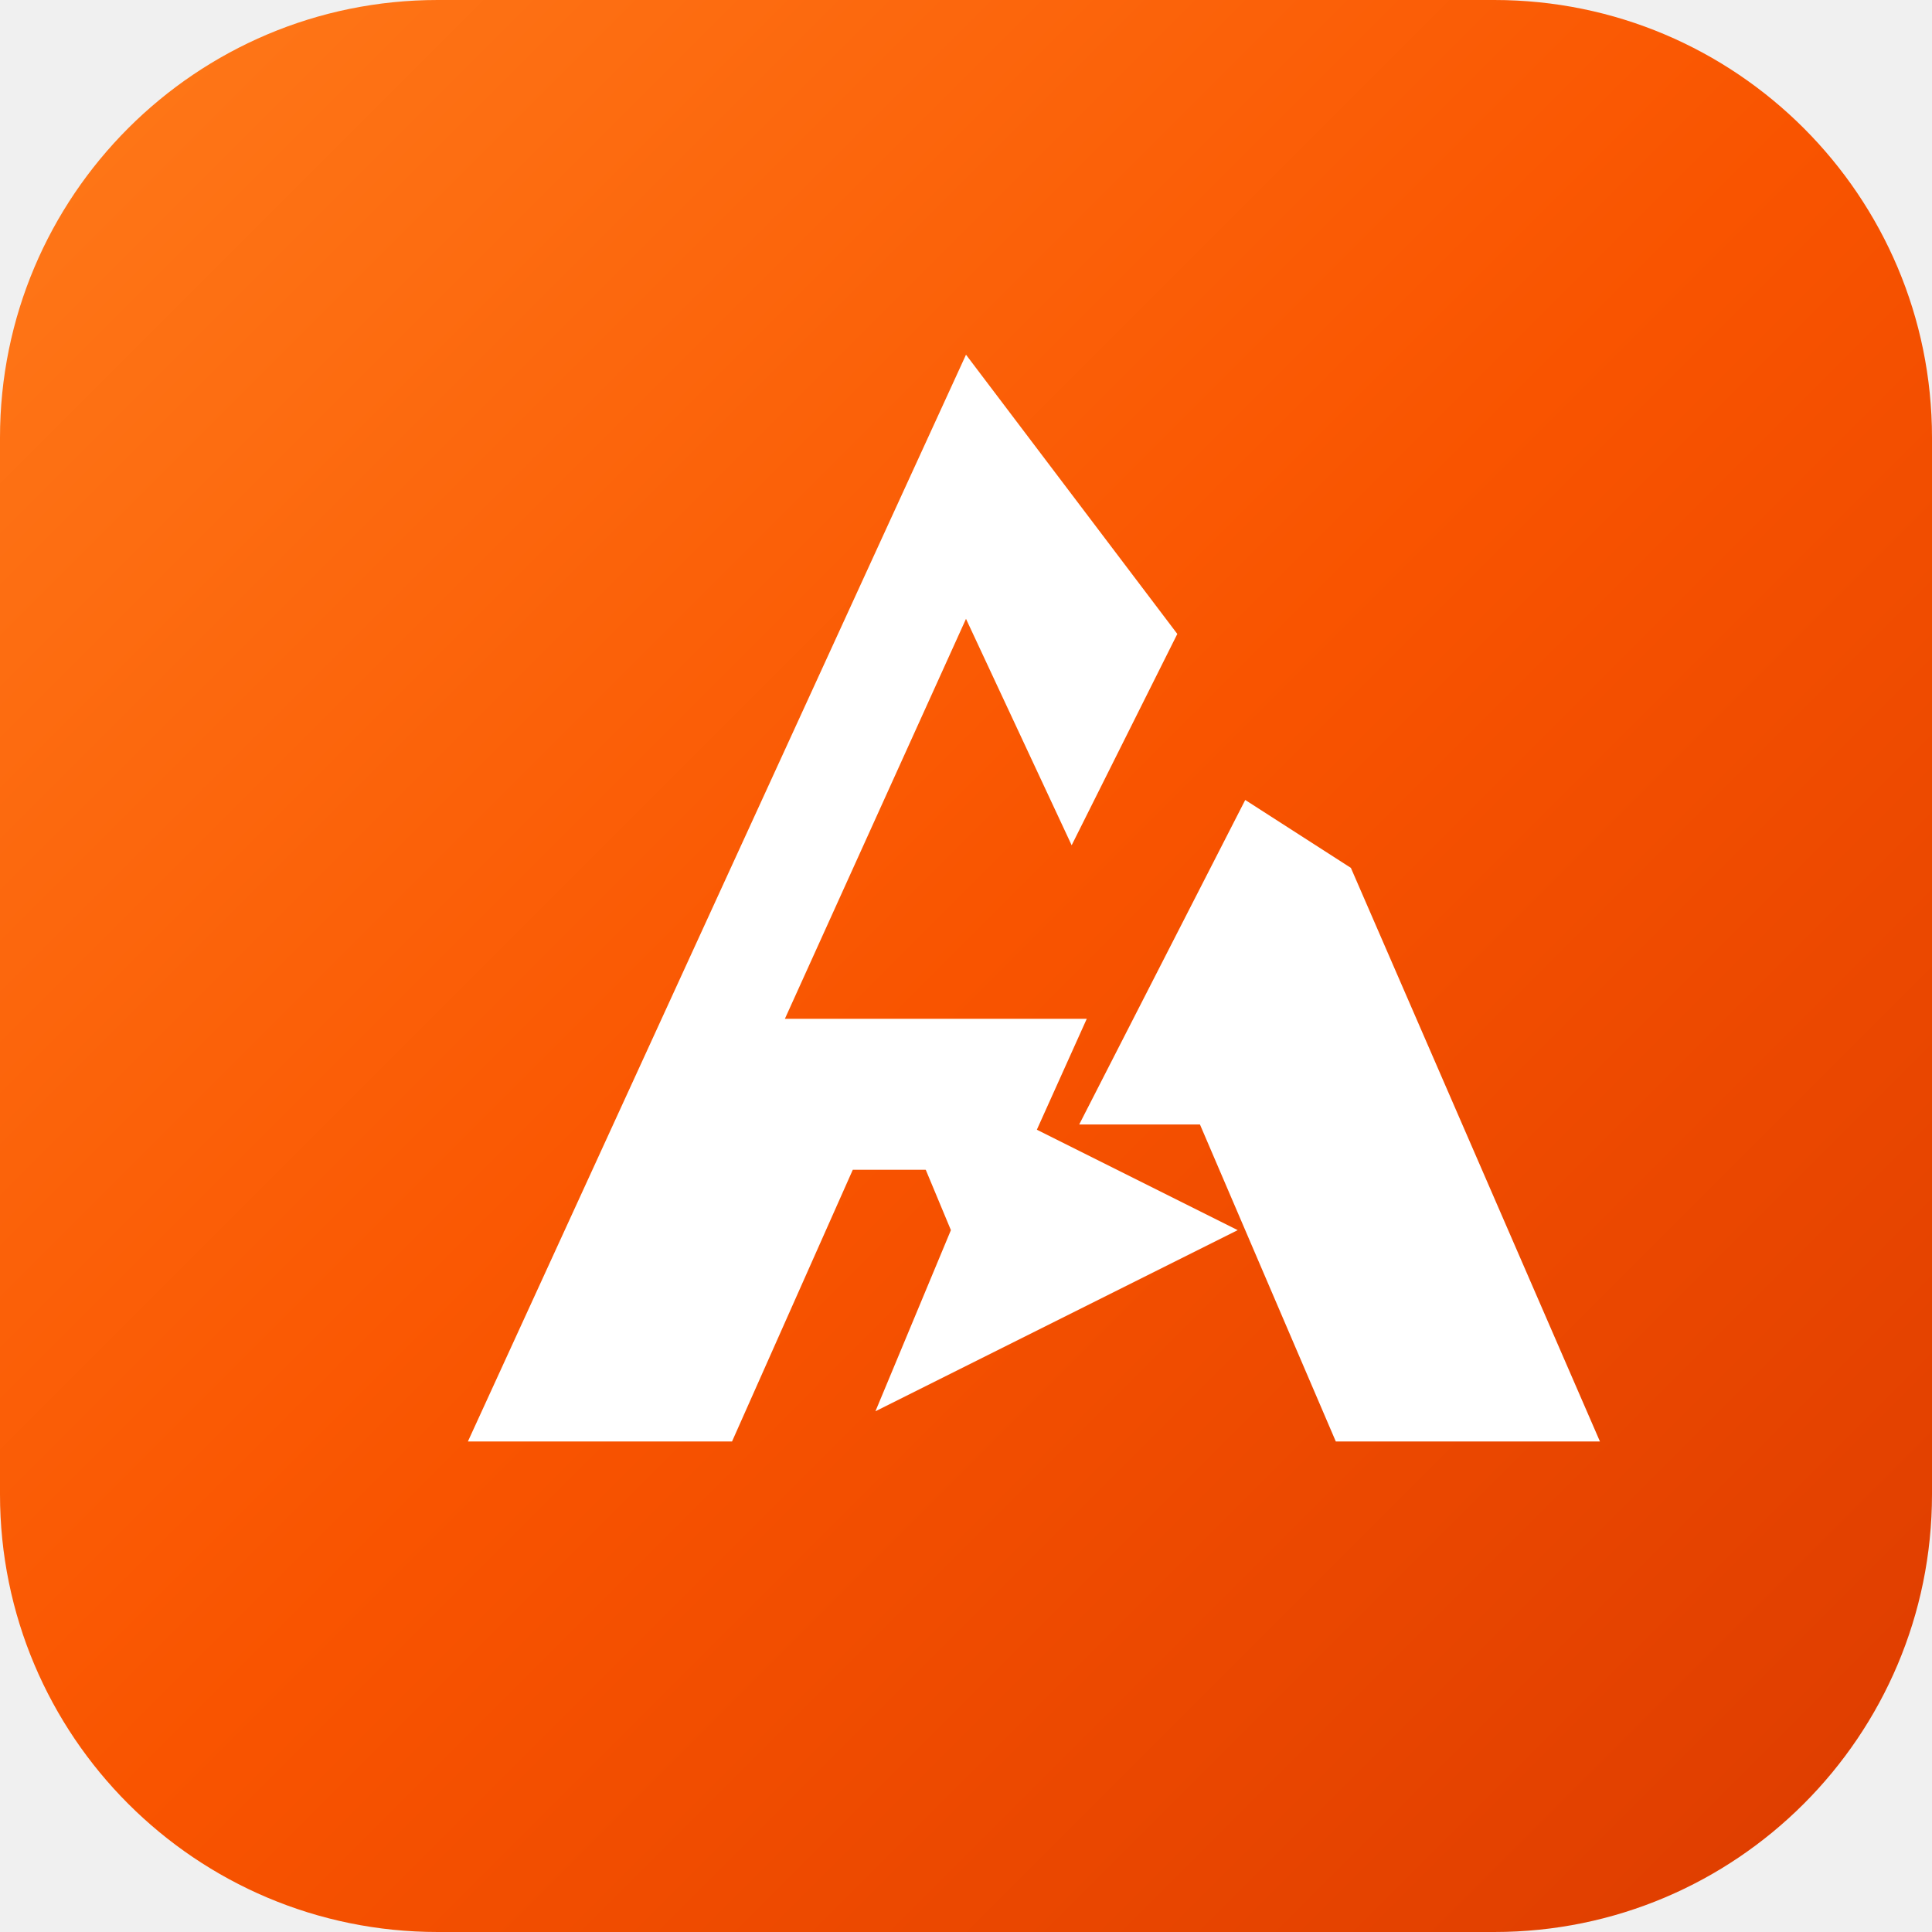
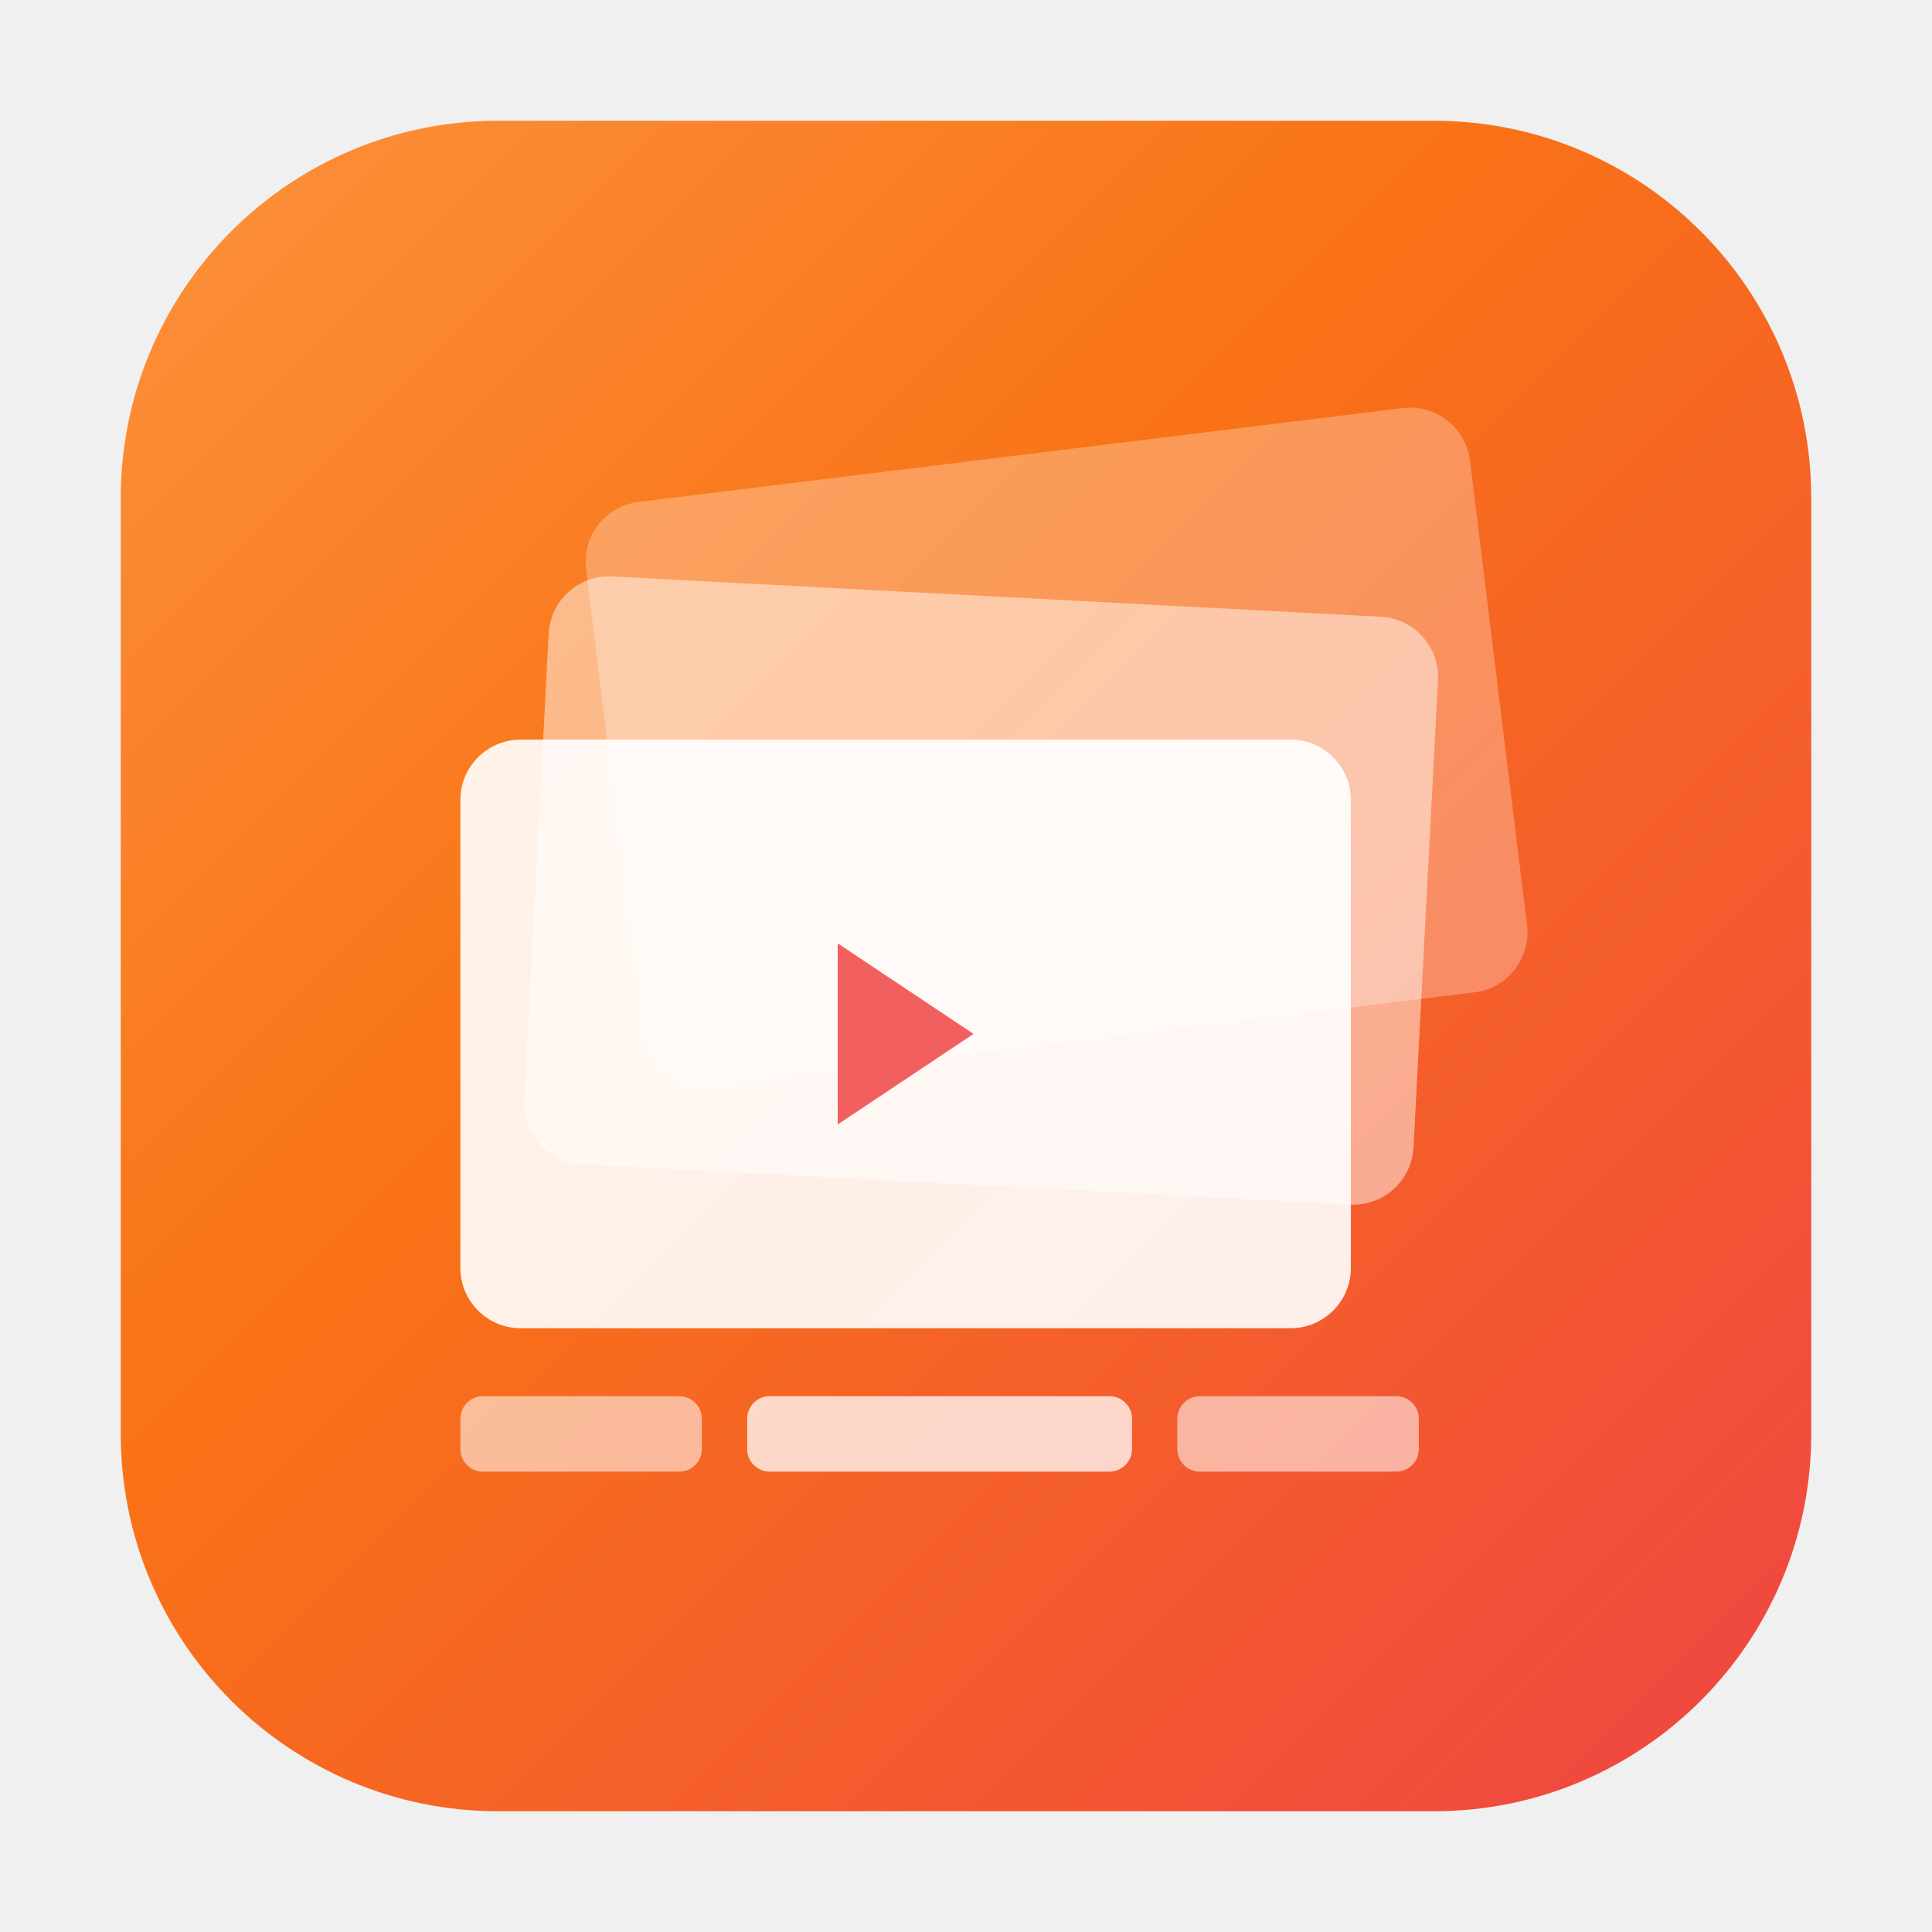
- <svg xmlns="http://www.w3.org/2000/svg" width="512" height="512" viewBox="0 0 512 512" fill="none">
+ <svg xmlns="http://www.w3.org/2000/svg" viewBox="0 0 512 512" width="512" height="512">
  <defs>
-     <linearGradient id="amber-gradient" x1="0" y1="0" x2="512" y2="512" gradientUnits="userSpaceOnUse">
-       <stop offset="0%" stop-color="#FF7A1A" />
-       <stop offset="50%" stop-color="#F95400" />
-       <stop offset="100%" stop-color="#DC3B00" />
+     <linearGradient id="amber-gradient" x1="0%" y1="0%" x2="100%" y2="100%">
+       <stop offset="0%" stop-color="#FB923C" />
+       <stop offset="40%" stop-color="#F97316" />
+       <stop offset="100%" stop-color="#EF4444" />
    </linearGradient>
-     <filter id="soft-shadow" x="-8%" y="-8%" width="116%" height="116%">
-       <feDropShadow dx="0" dy="4" stdDeviation="5" flood-opacity="0.18" />
-     </filter>
  </defs>
-   <rect width="512" height="512" rx="116" fill="url(#amber-gradient)" />
-   <g>
-     <path d="M 256 94              L 124 382              H 194              L 226 310              H 270              L 288 270              H 208              L 256 164              L 284 224              L 312 168              L 256 94 Z" fill="#FFFFFF" fill-rule="evenodd" />
-     <path d="M 330 212              L 286 298              H 318              L 354 382              H 424              L 358 230              L 330 212 Z" fill="#FFFFFF" />
-     <polygon points="232,278 328,326 232,374 252,326" fill="#FFFFFF" />
-   </g>
+   <rect x="32" y="32" width="448" height="448" rx="100" fill="url(#amber-gradient)" />
+   <rect x="162" y="120" width="236" height="156" rx="16" fill="white" opacity="0.28" transform="rotate(-7 280 198)" />
+   <rect x="142" y="158" width="236" height="156" rx="16" fill="white" opacity="0.48" transform="rotate(3 260 236)" />
+   <rect x="122" y="196" width="236" height="156" rx="16" fill="white" opacity="0.9" />
+   <polygon points="222,250 222,298 258,274" fill="#EF4444" opacity="0.85" />
+   <rect x="122" y="370" width="64" height="20" rx="6" fill="white" opacity="0.55" />
+   <rect x="198" y="370" width="102" height="20" rx="6" fill="white" opacity="0.75" />
+   <rect x="312" y="370" width="64" height="20" rx="6" fill="white" opacity="0.55" />
</svg>
